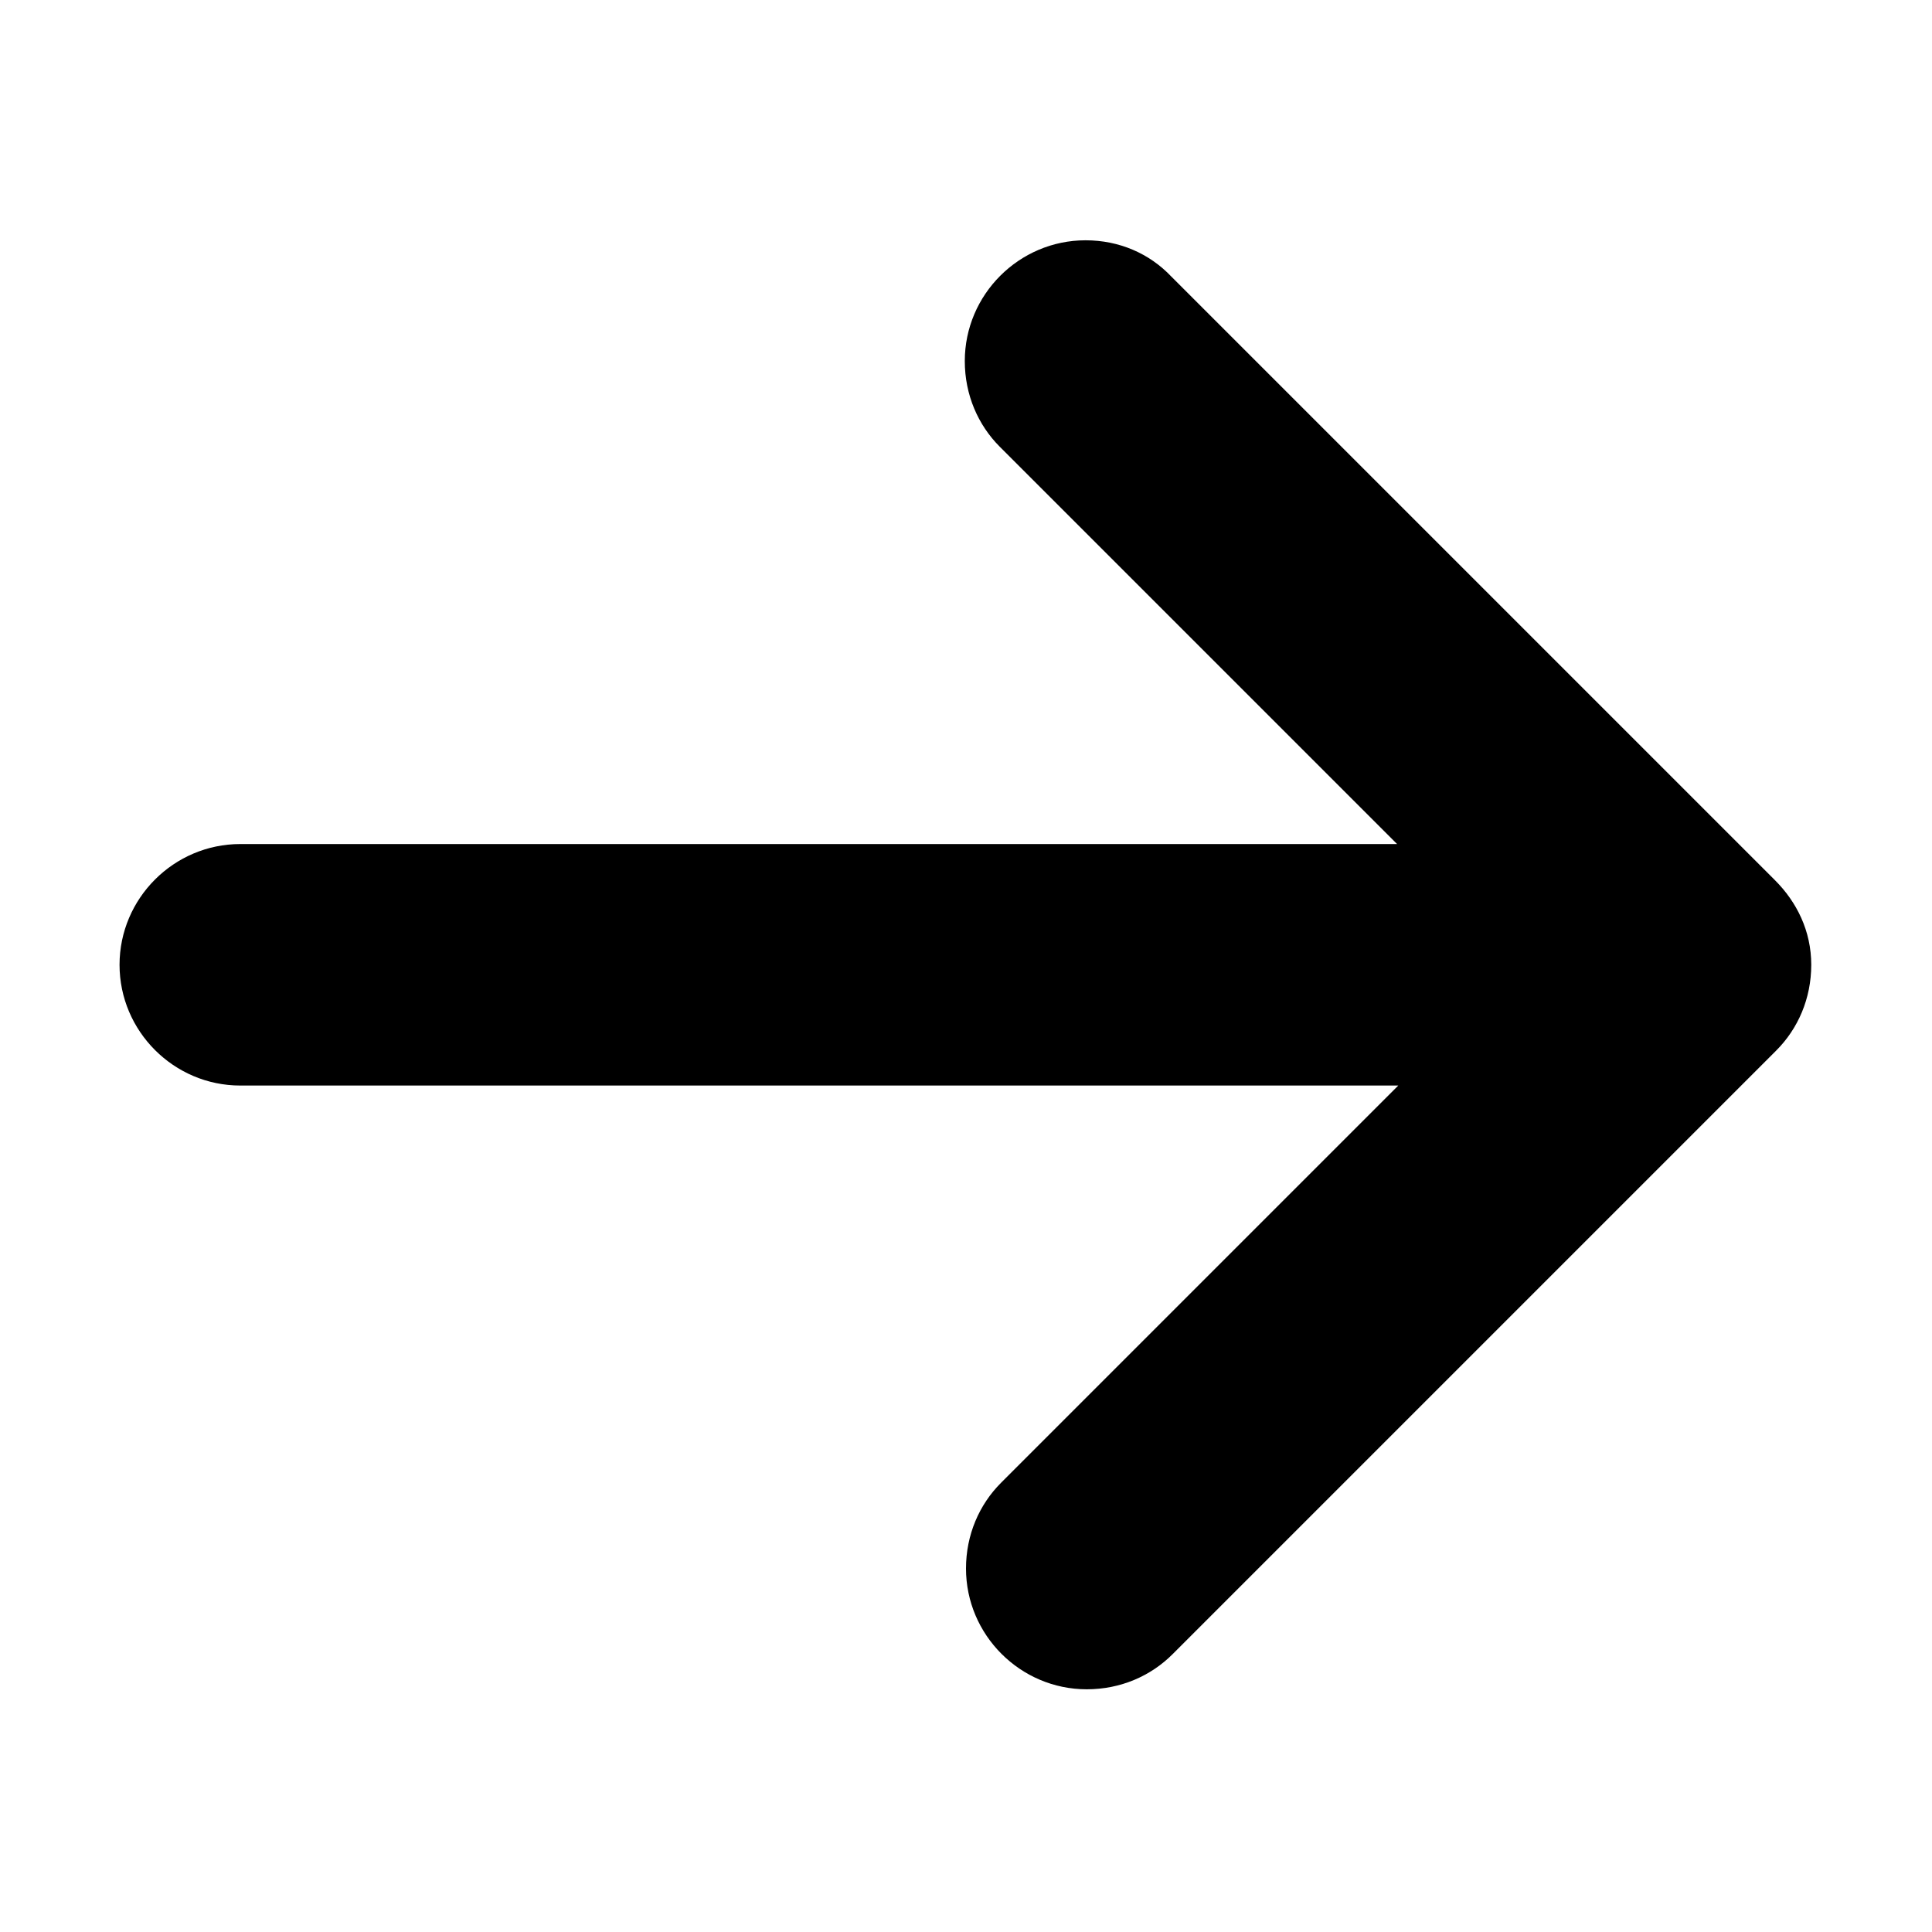
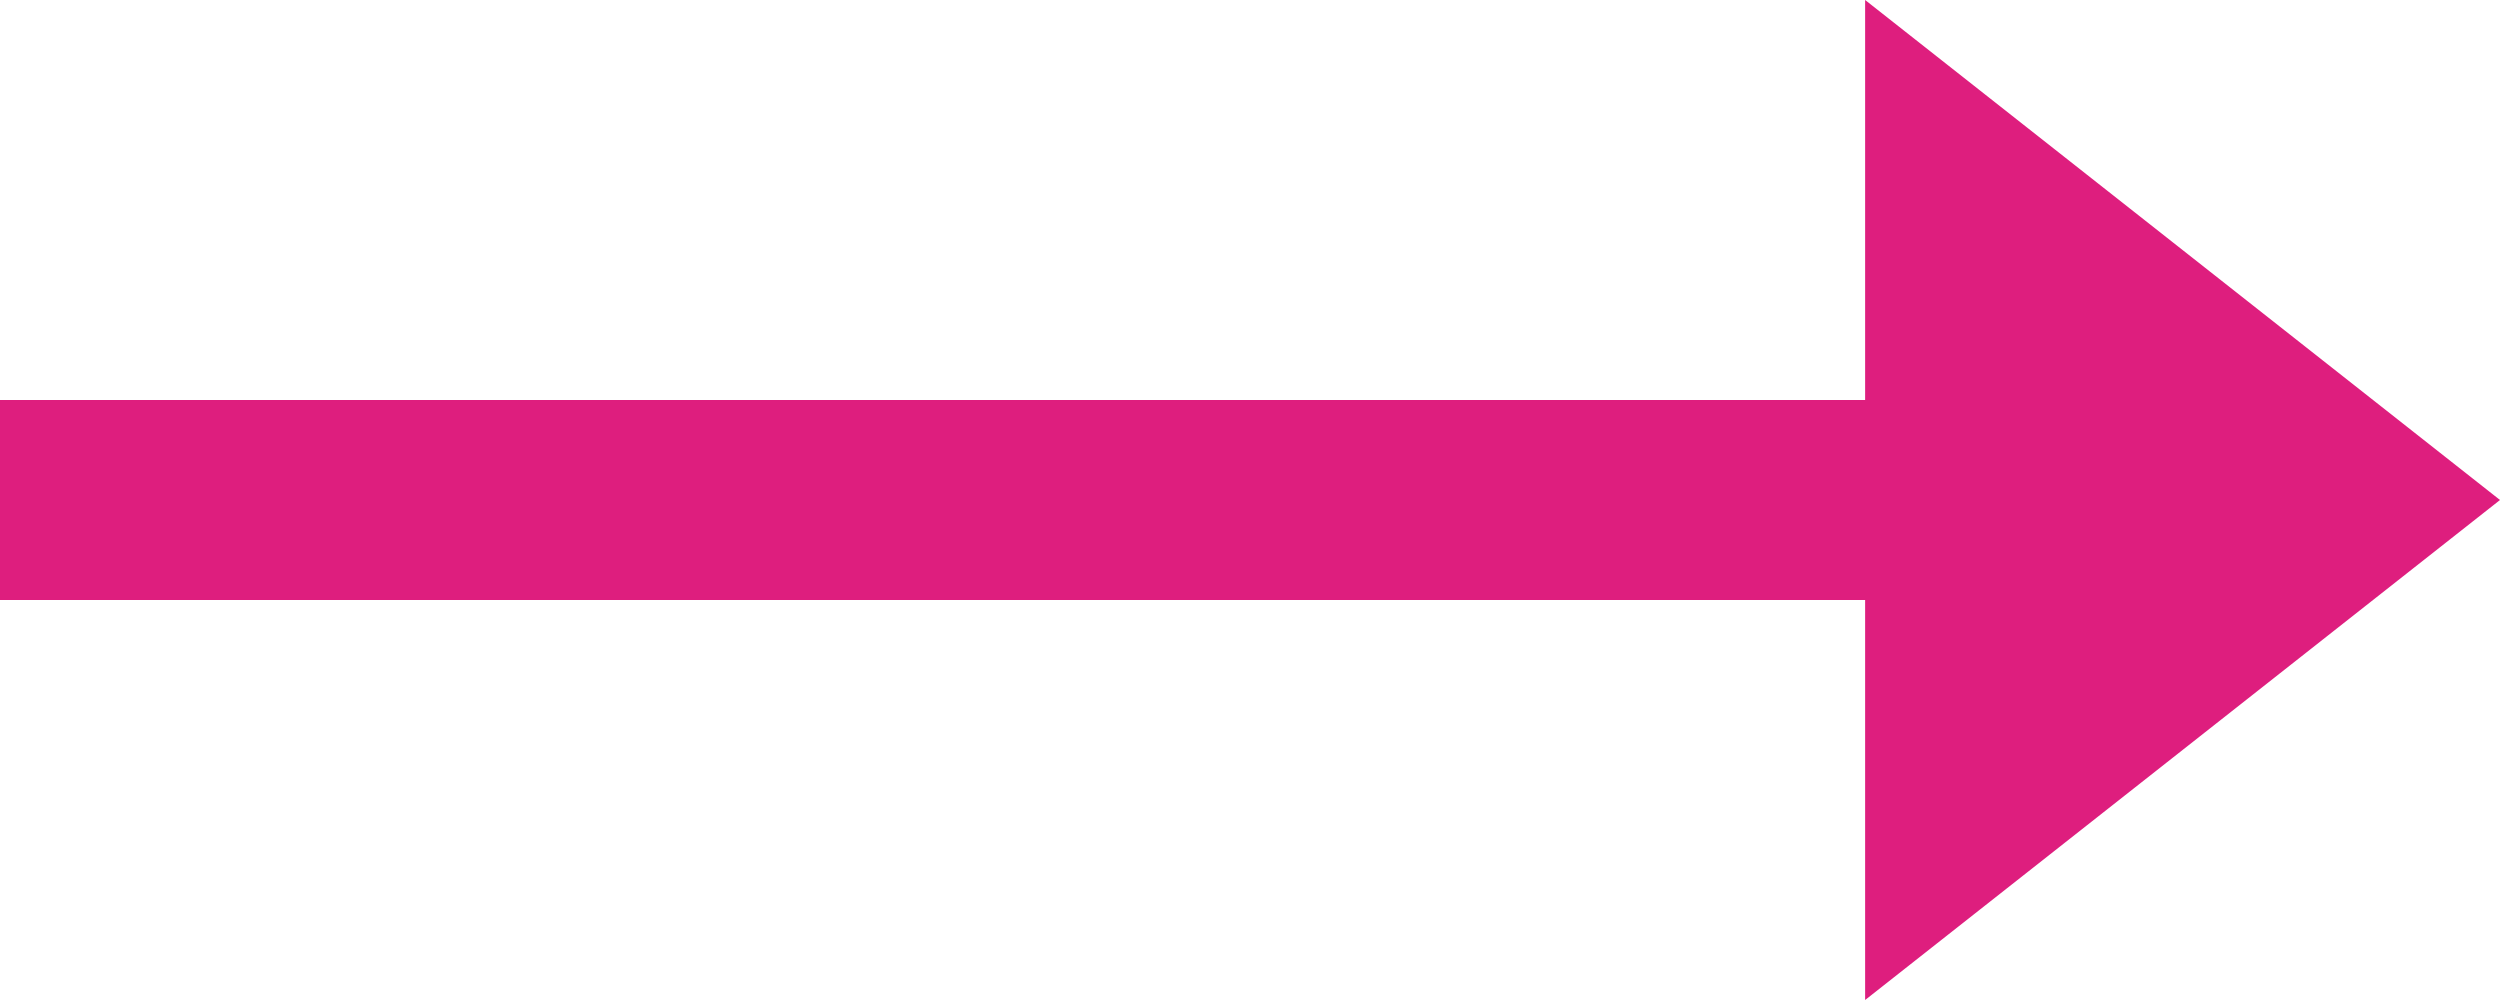
- <svg xmlns="http://www.w3.org/2000/svg" version="1.1" id="Layer_1" x="0px" y="0px" viewBox="0 0 16 16" enable-background="new 0 0 16 16" xml:space="preserve">
-   <g fill="currentColor" id="right_arrow_3_">
-     <g>
-       <path fill-rule="evenodd" clip-rule="evenodd" d="M14.7,7.29l-5-5C9.52,2.1,9.27,1.99,8.99,1.99c-0.55,0-1,0.45-1,1    c0,0.28,0.11,0.53,0.29,0.71l3.29,3.29H1.99c-0.55,0-1,0.45-1,1s0.45,1,1,1h9.59l-3.29,3.29c-0.18,0.18-0.29,0.43-0.29,0.71    c0,0.55,0.45,1,1,1c0.28,0,0.53-0.11,0.71-0.29l5-5c0.18-0.18,0.29-0.43,0.29-0.71S14.88,7.47,14.7,7.29z" />
+ <svg xmlns="http://www.w3.org/2000/svg" width="20px" height="8px" viewBox="0 0 20 8" version="1.1">
+   <g id="Icons" stroke="none" stroke-width="1" fill="none" fill-rule="evenodd">
+     <g id="Arrow-Right" transform="translate(0, -6)" fill="#DE1E7E">
+       <polygon id="icon-arrow-right" points="14.921 6 14.921 9.2 0 9.2 0 10.8 14.921 10.8 14.921 14 20 10" />
    </g>
  </g>
</svg>
